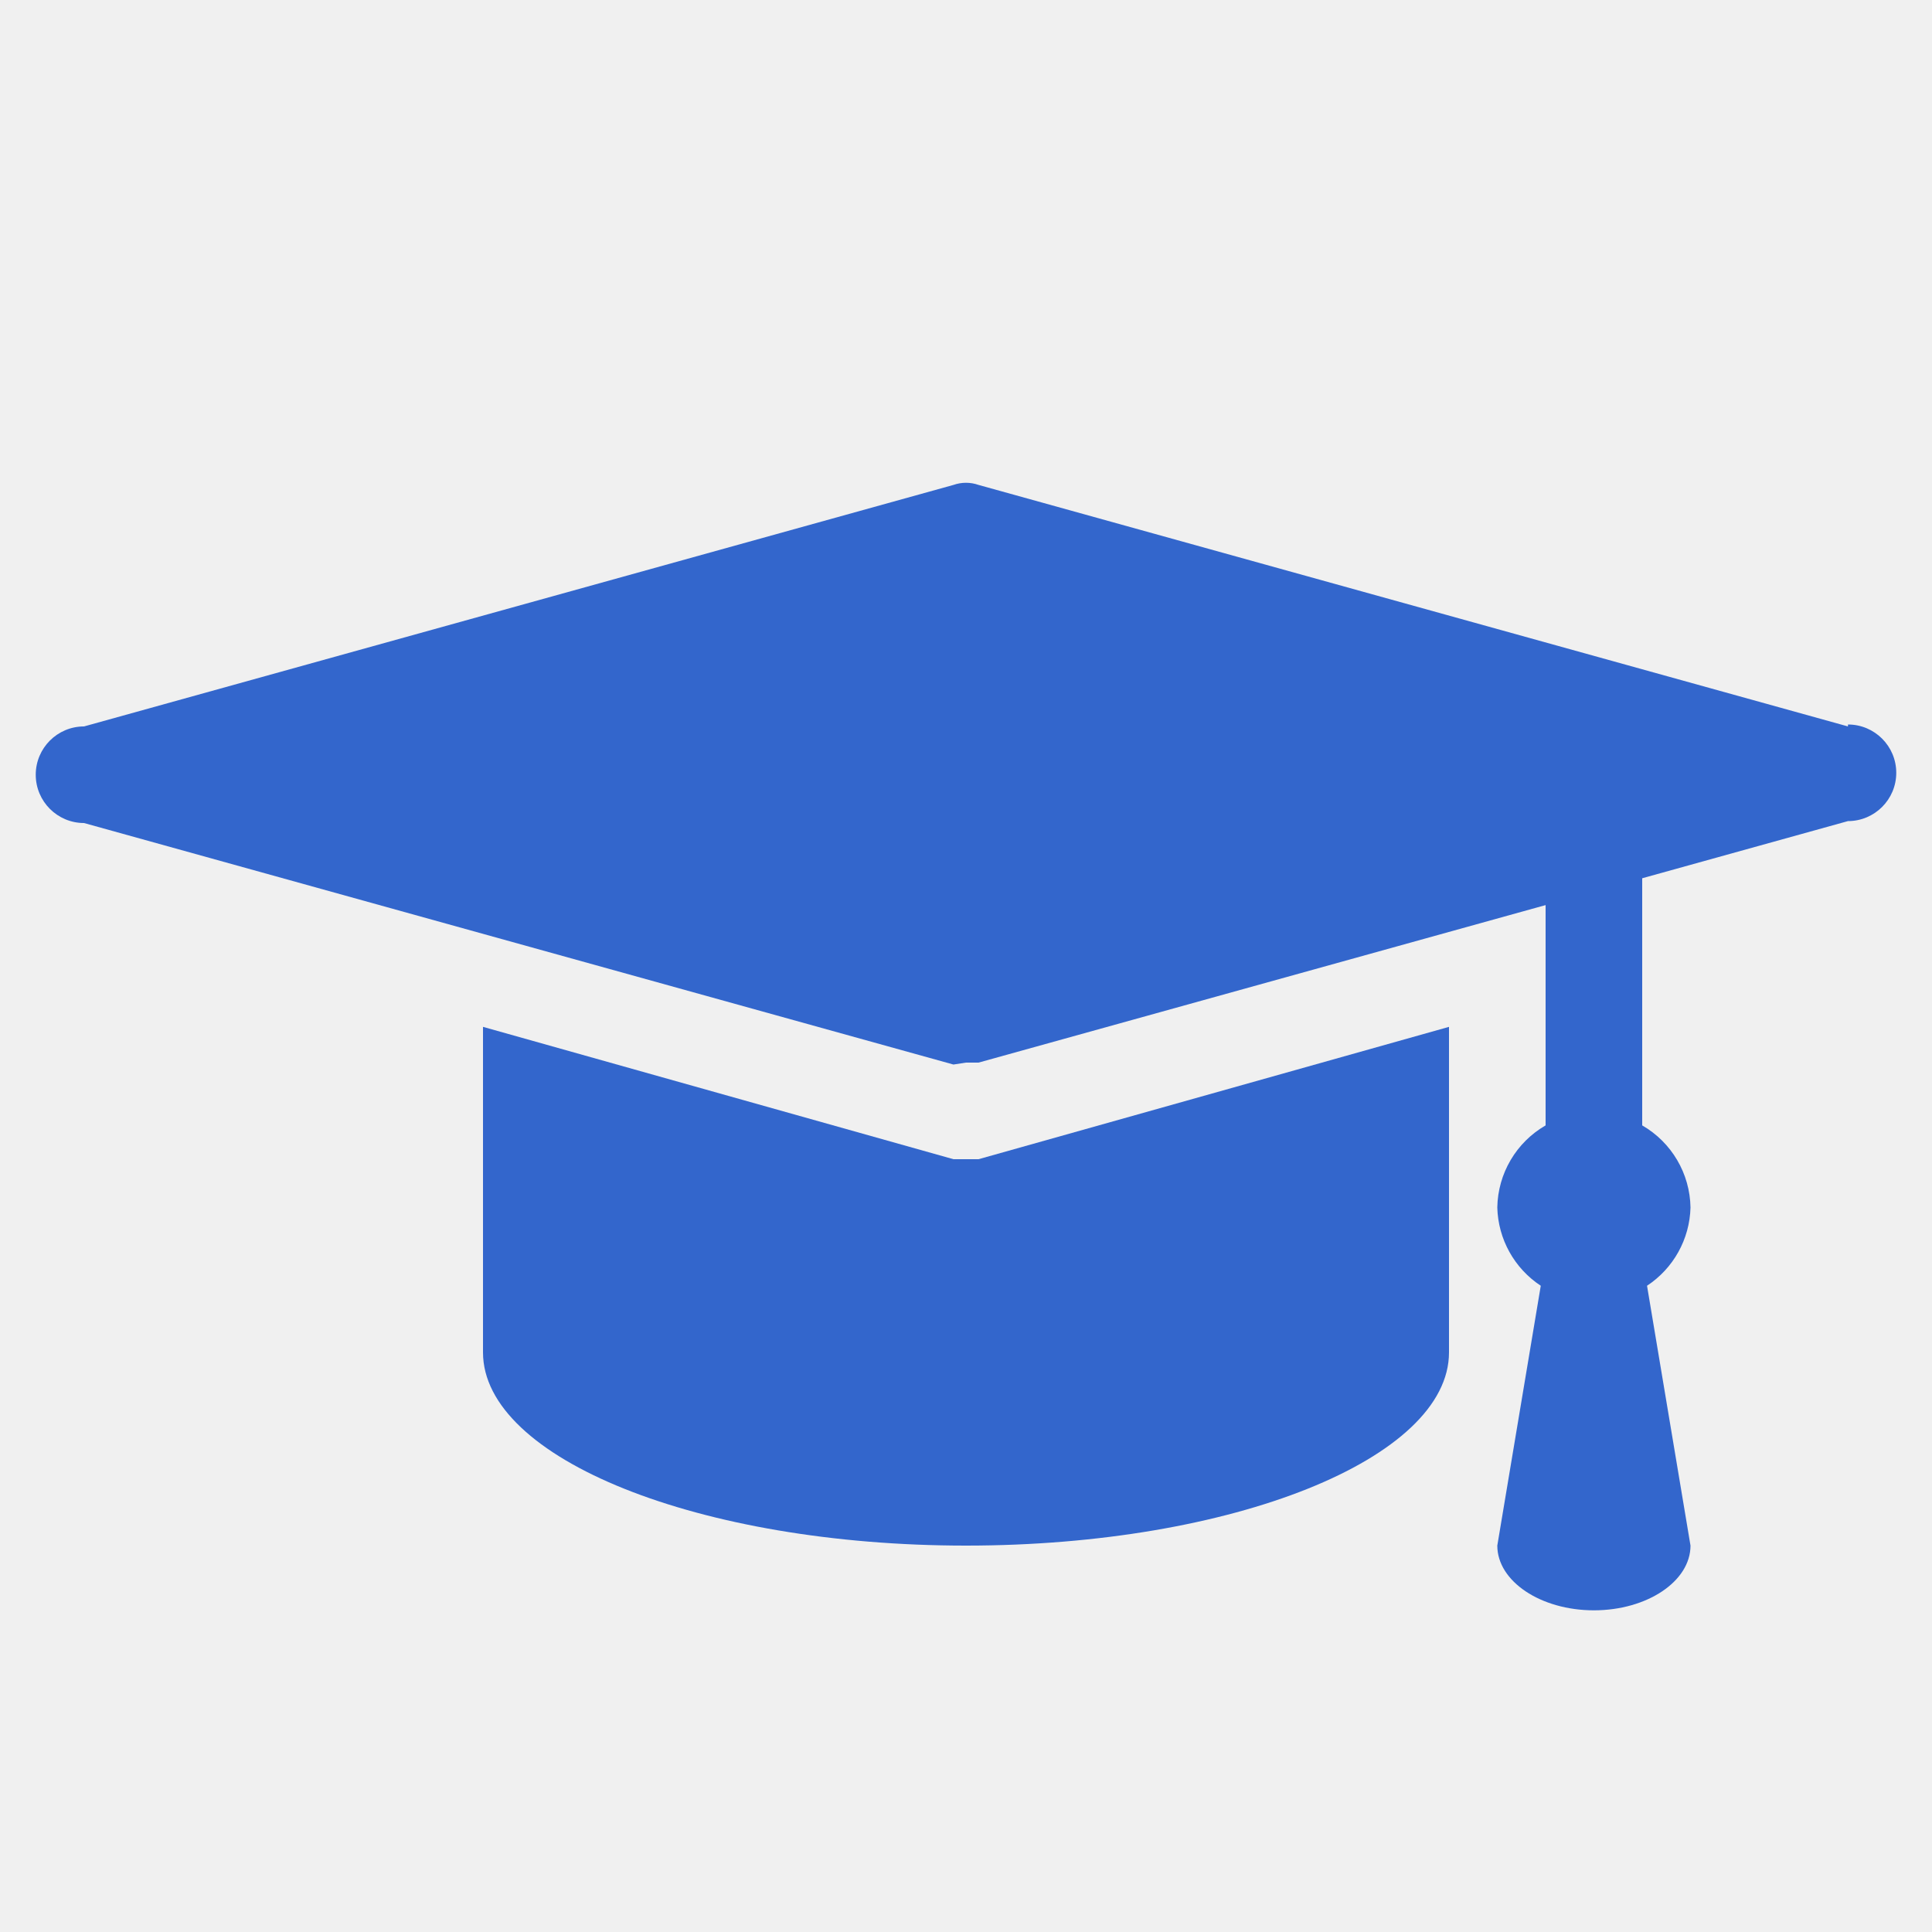
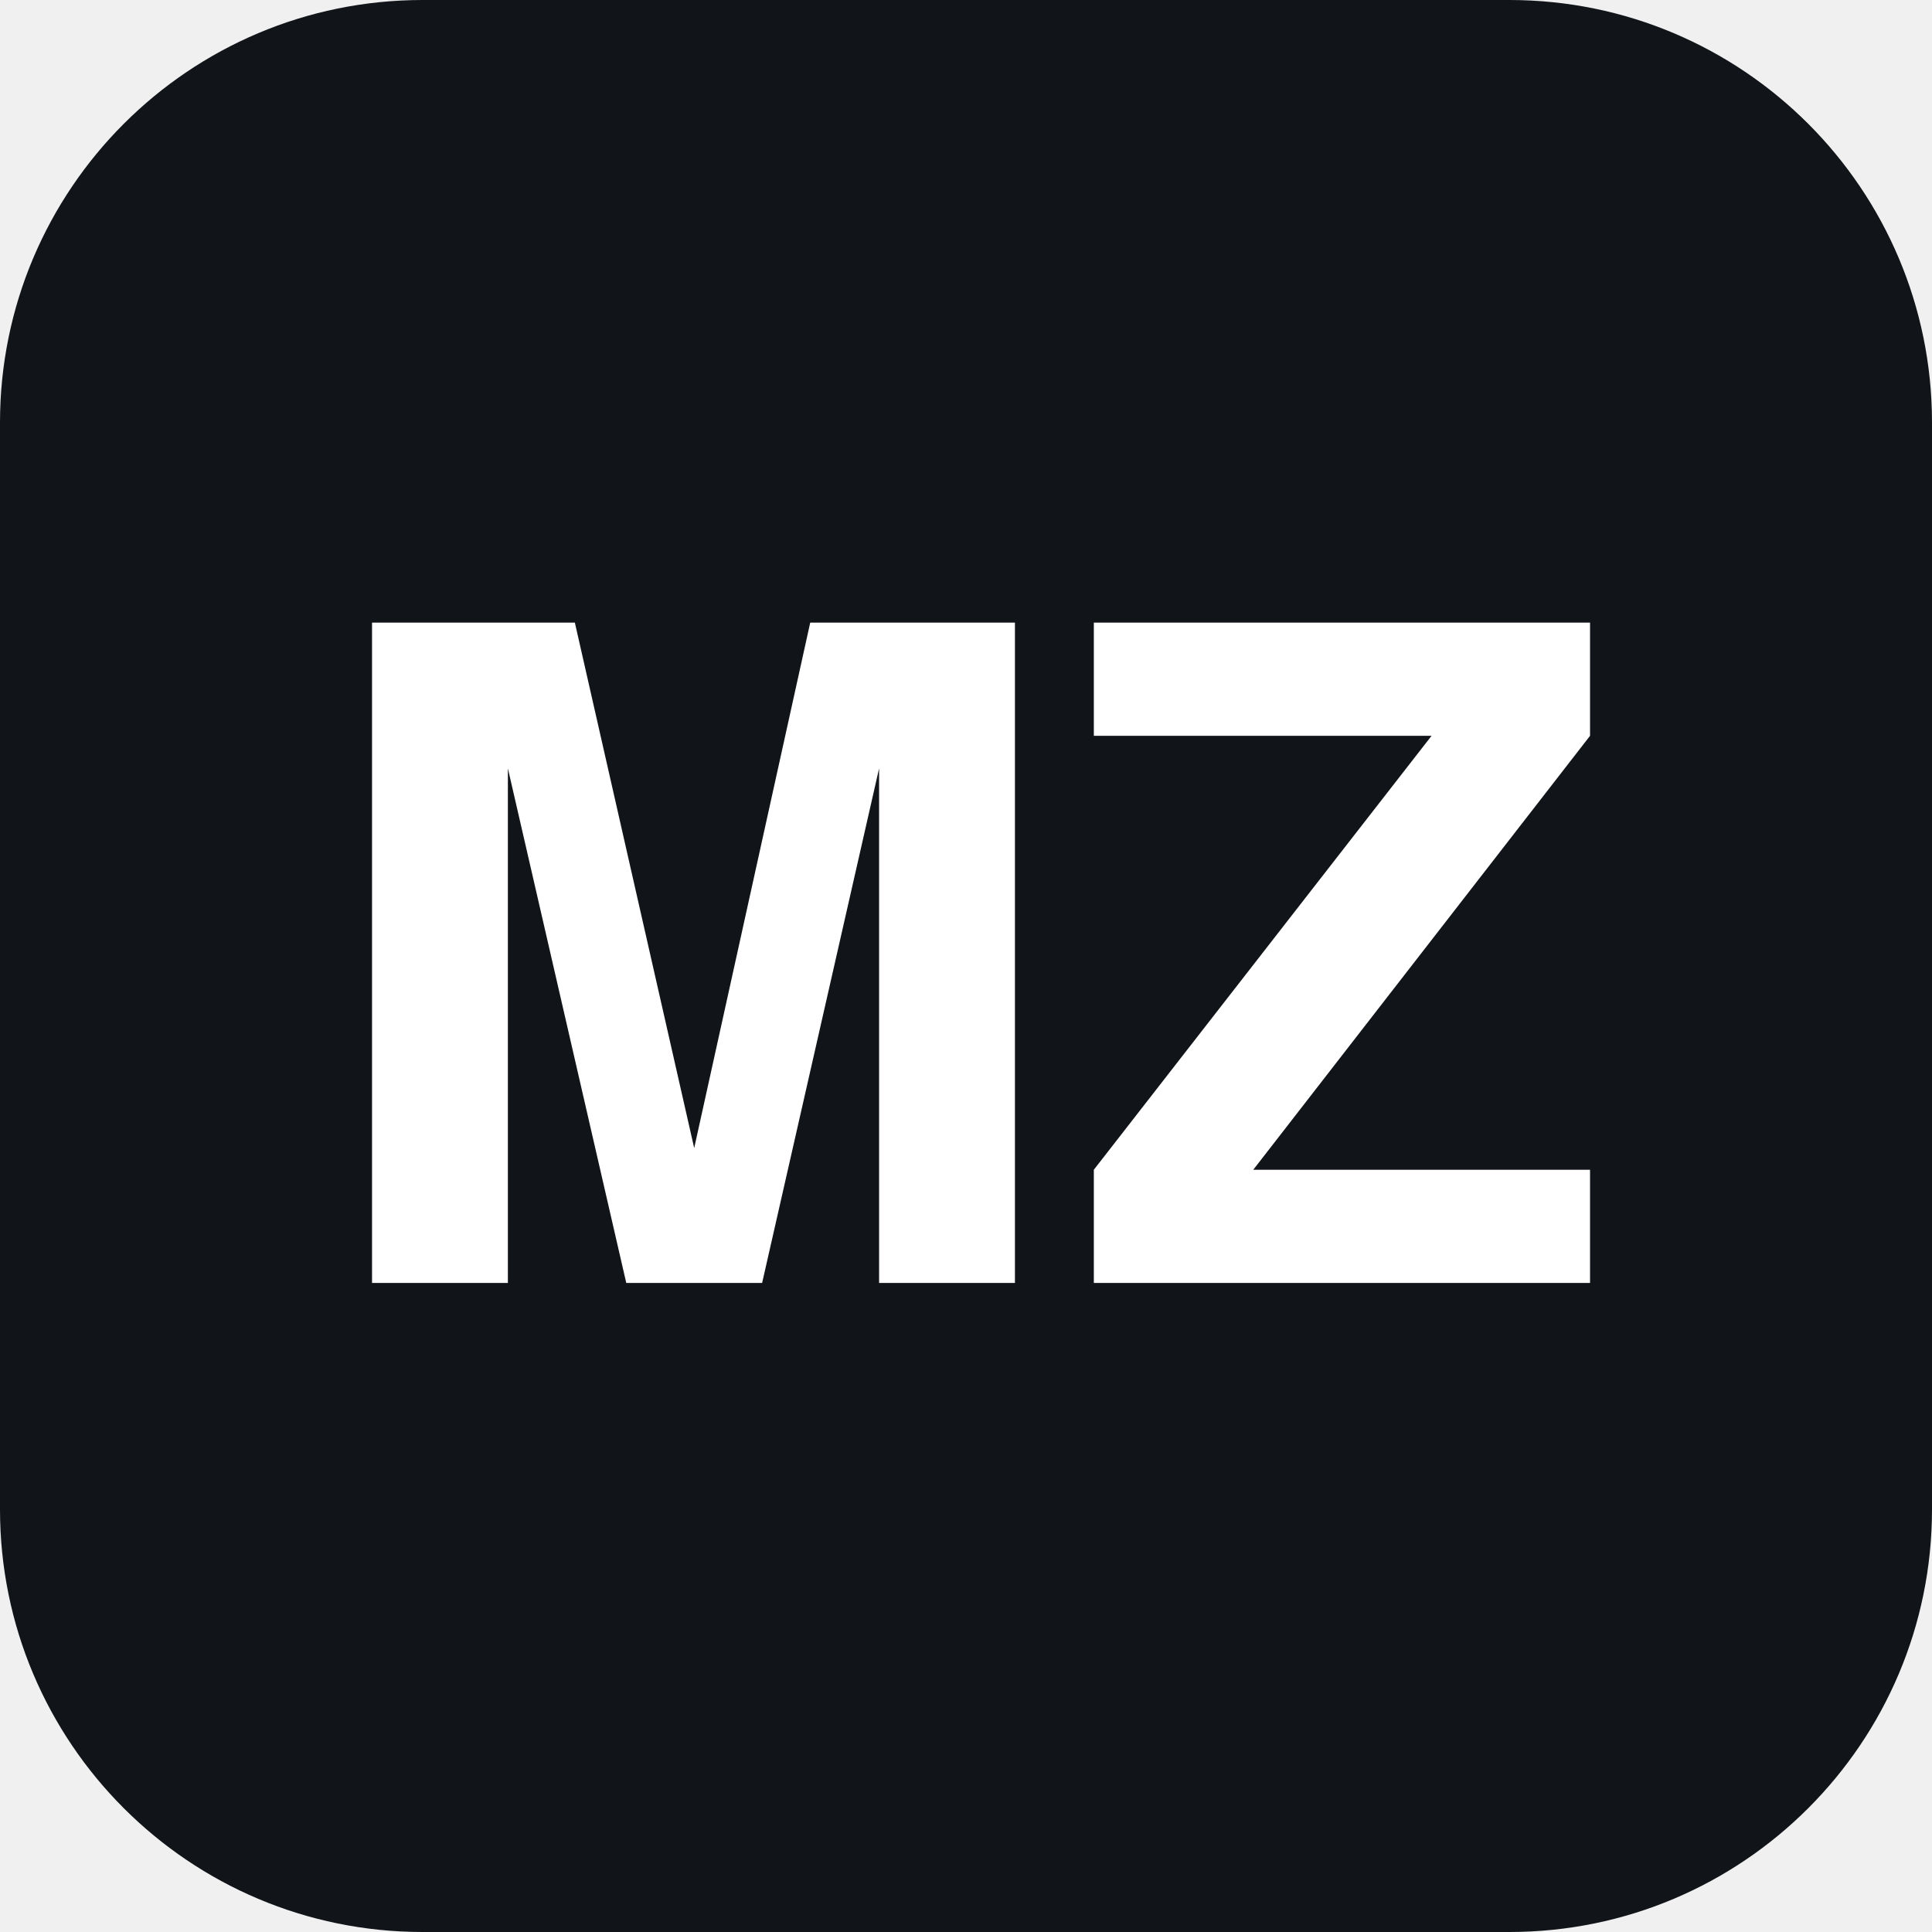
- <svg xmlns="http://www.w3.org/2000/svg" viewBox="2 2 20 20">
-   <path d="M12.13,14,12,14l-.13,0L7,12.63V16c0,1.1,2.24,2,5,2s5-.9,5-2V12.63Z" fill="#36c" />
-   <path d="M21.13,9.52l-9-2.5a.39.39,0,0,0-.26,0l-9,2.5a.5.5,0,0,0,0,1l9,2.5L12,13l.13,0,9-2.5a.5.5,0,0,0,0-1Z" fill="#36c" />
-   <path d="M19.5,14.5a1,1,0,0,0-.5-.85V10H18v3.65a1,1,0,0,0-.5.85,1,1,0,0,0,.45.81L17.5,18c0,.37.45.67,1,.67s1-.3,1-.67l-.45-2.69A1,1,0,0,0,19.5,14.5Z" fill="#36c" />
+ <svg xmlns="http://www.w3.org/2000/svg" viewBox="0 0 64 64">
+   <rect width="64" height="64" rx="14" fill="#111418" />
+   <text x="32" y="32" dy="0.35em" text-anchor="middle" font-family="Helvetica Neue, Helvetica, Arial, sans-serif" font-size="30" font-weight="700" fill="#fff">MZ</text>
</svg>
